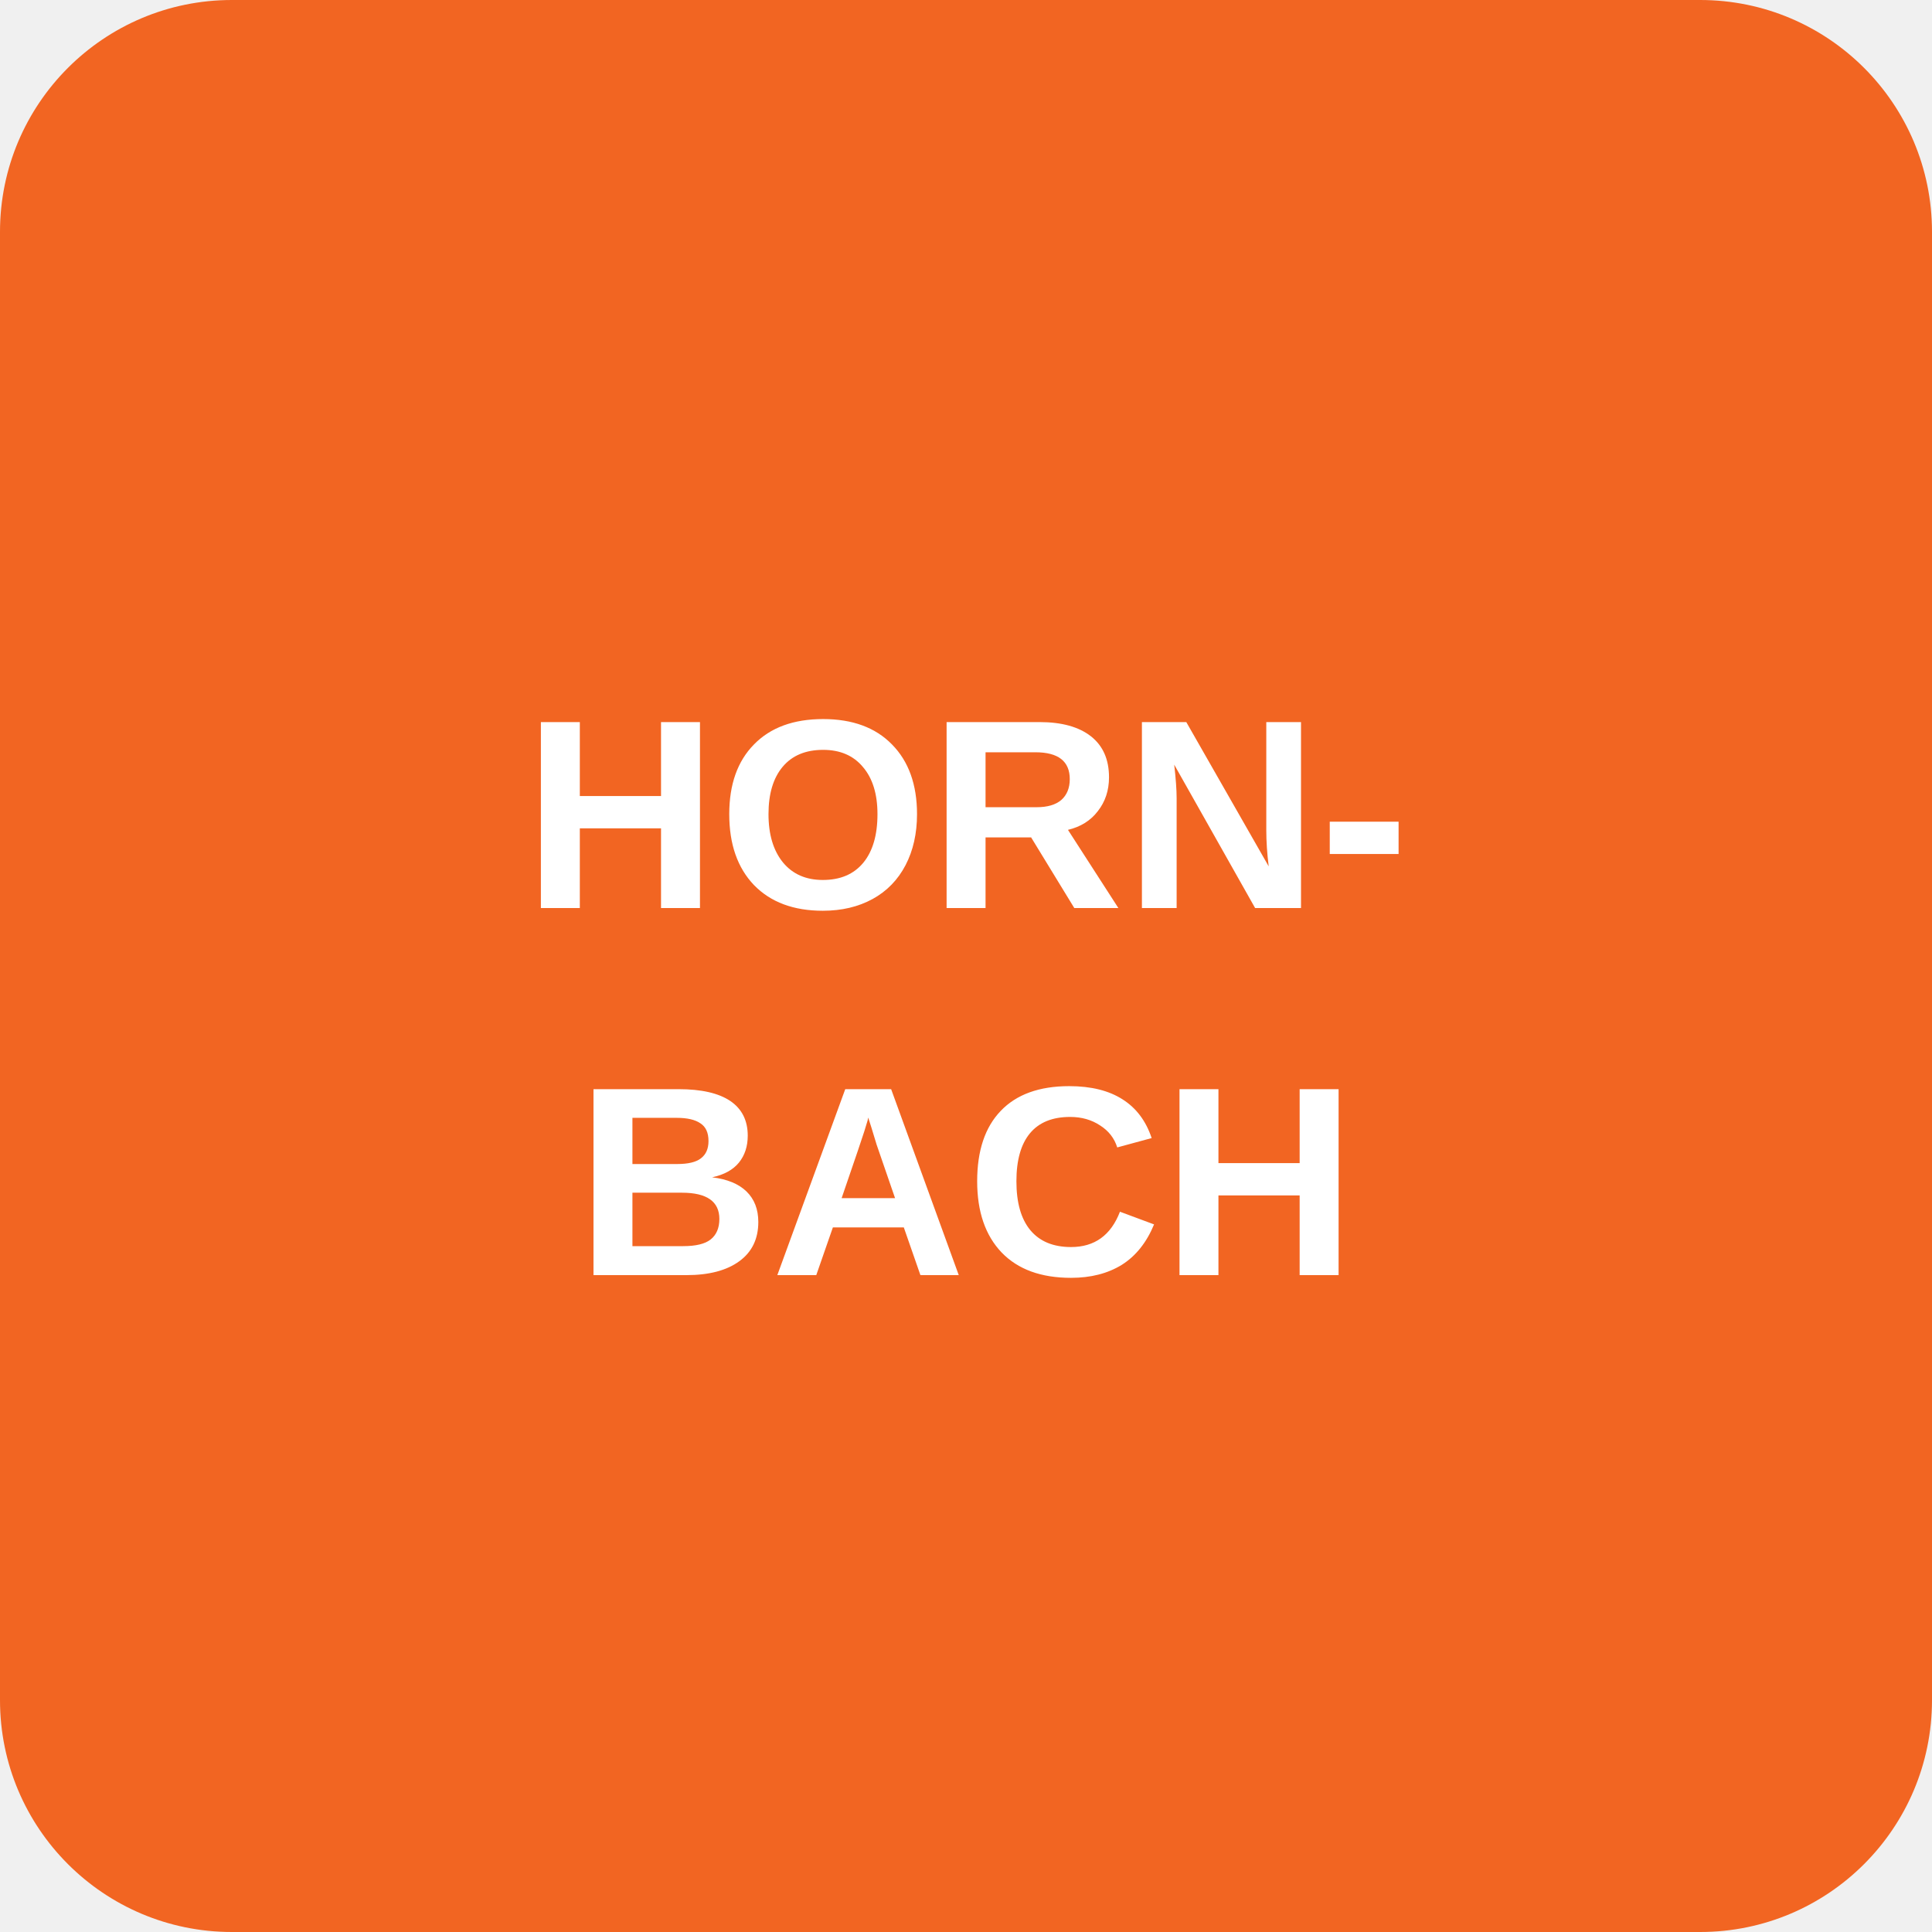
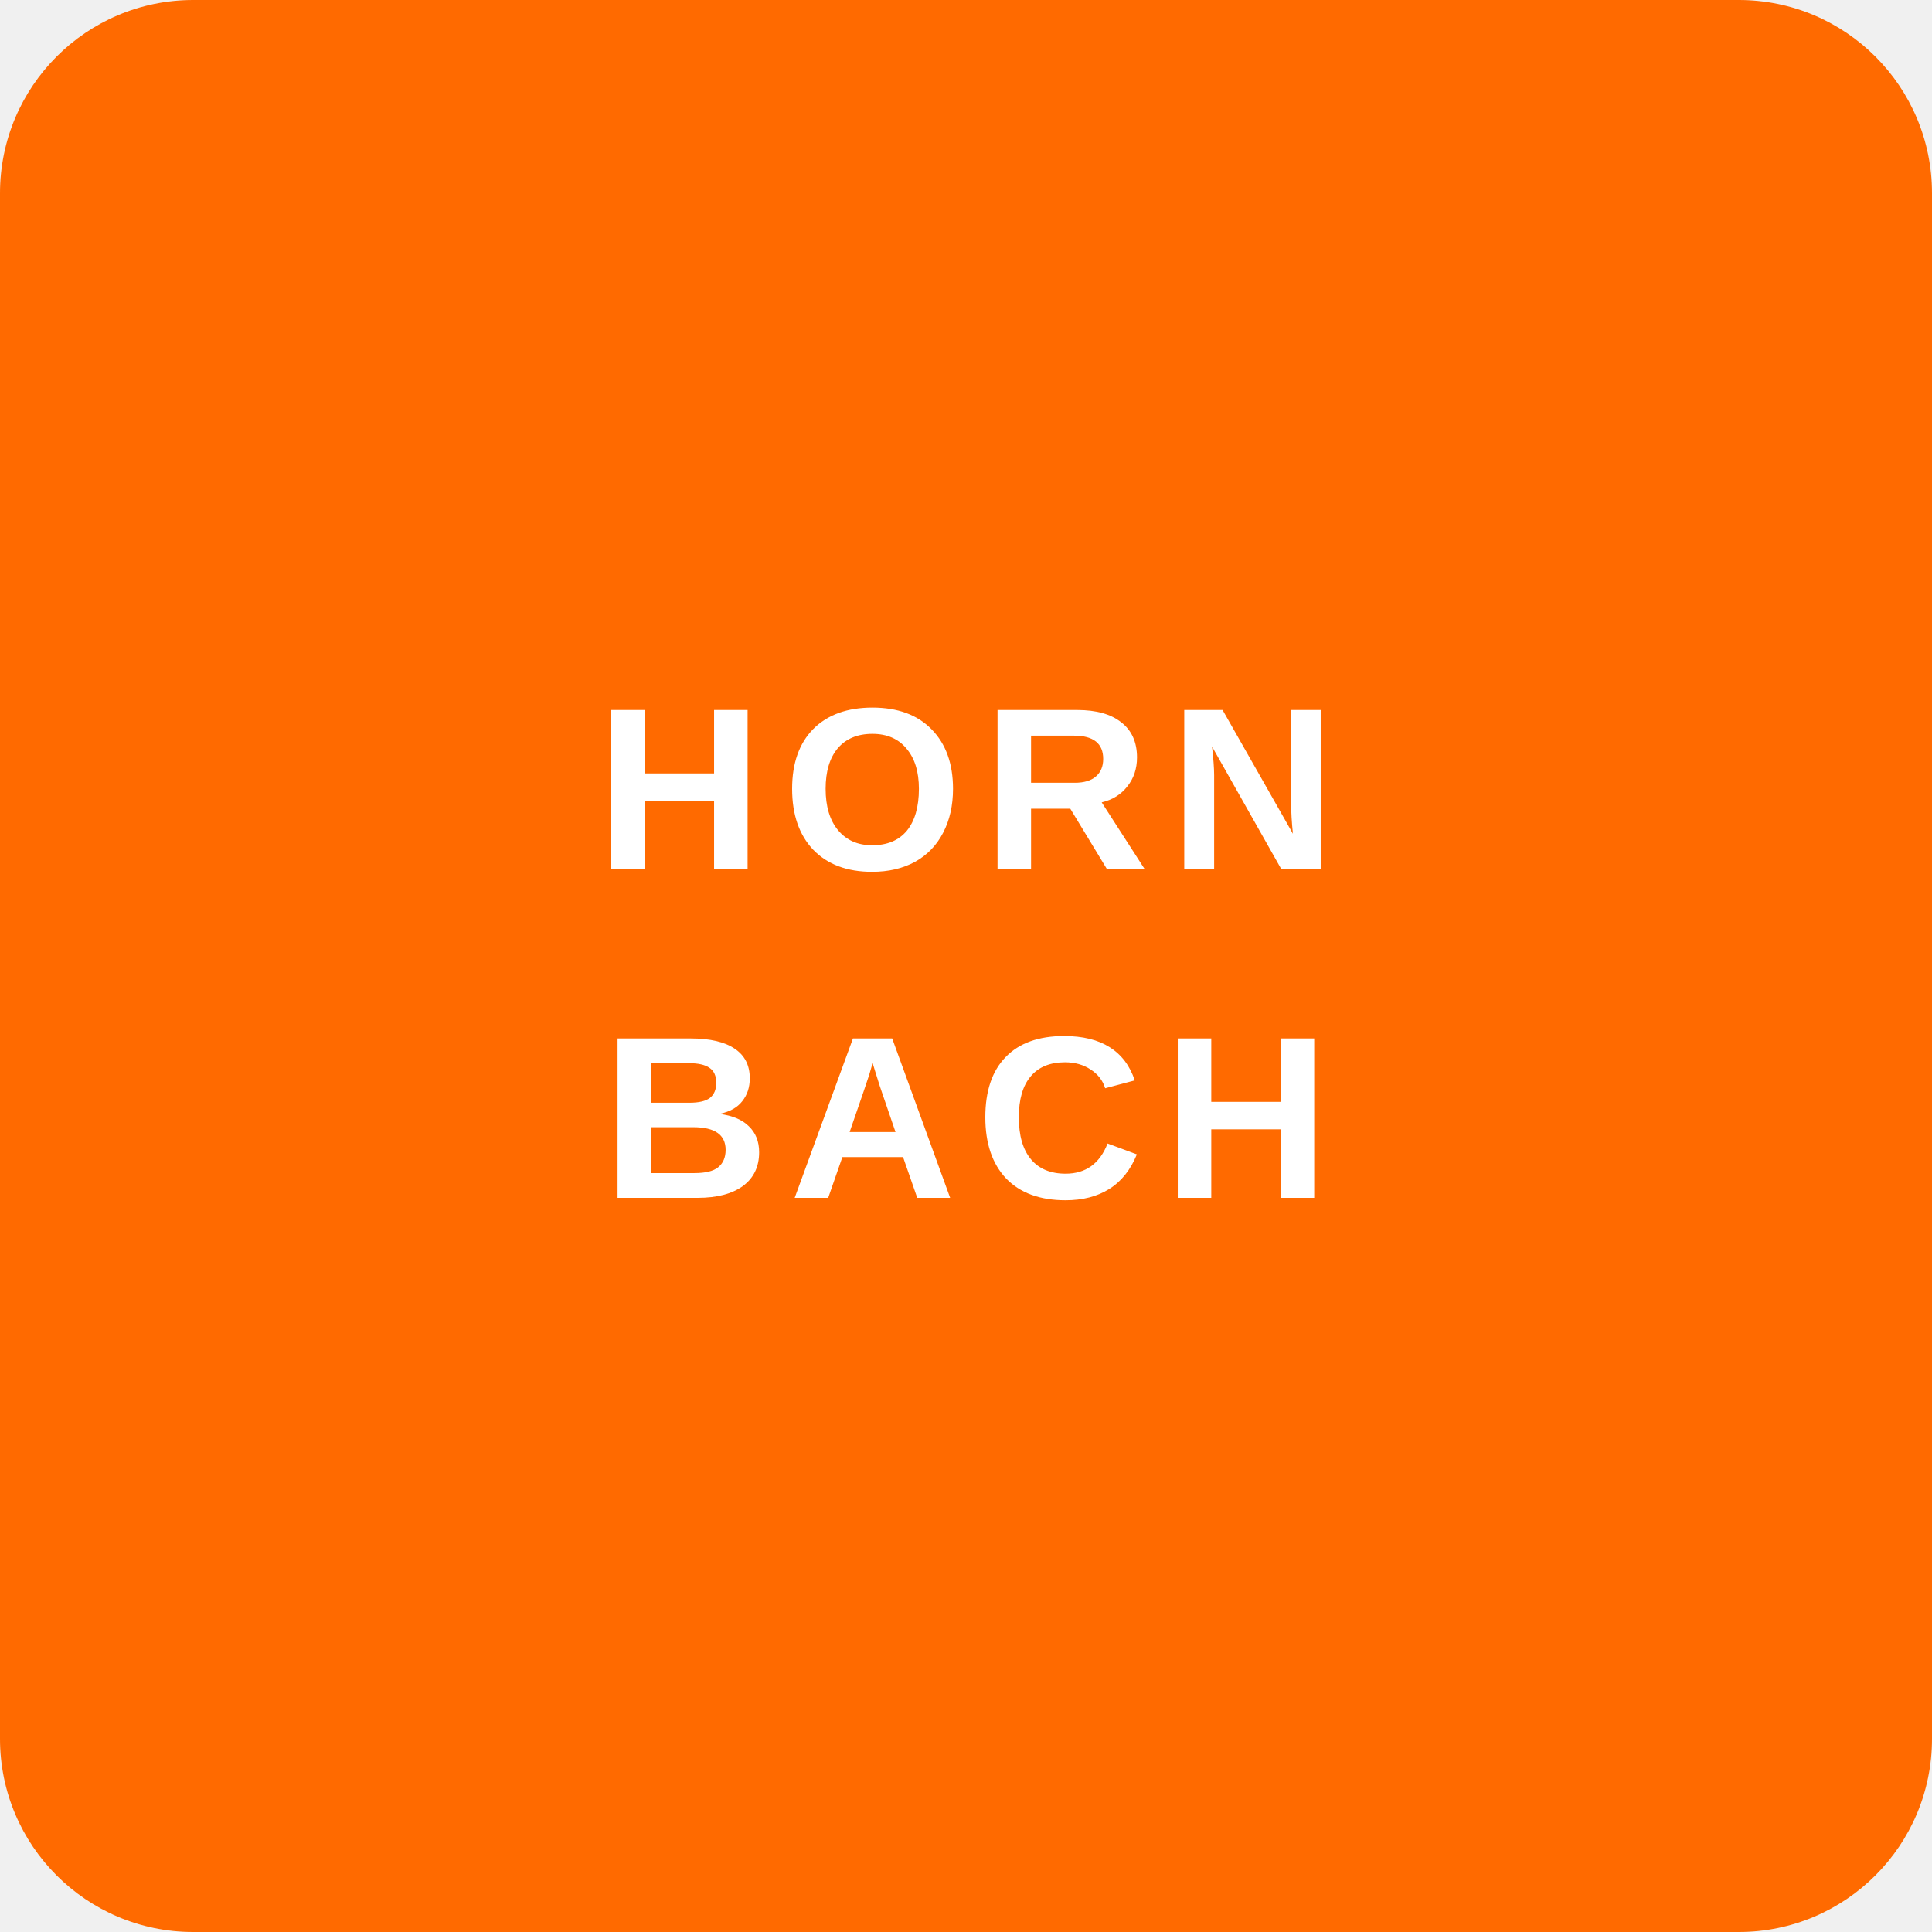
<svg xmlns="http://www.w3.org/2000/svg" viewBox="0 0 100 100">
-   <rect width="100" height="100" rx="12" fill="#f26522" />
-   <text x="50" y="47" font-family="Arial,Helvetica,sans-serif" font-size="14" font-weight="bold" fill="white" text-anchor="middle">HORN-</text>
-   <text x="50" y="66" font-family="Arial,Helvetica,sans-serif" font-size="14" font-weight="bold" fill="white" text-anchor="middle">BACH</text>
+   <rect width="100" height="100" rx="10" fill="#ff6a00" />
+   <text x="50" y="45" font-family="Arial Black,Arial,sans-serif" font-size="12" font-weight="900" fill="white" text-anchor="middle" letter-spacing="1">HORN</text>
+   <text x="50" y="62" font-family="Arial Black,Arial,sans-serif" font-size="12" font-weight="900" fill="white" text-anchor="middle" letter-spacing="1">BACH</text>
</svg>
